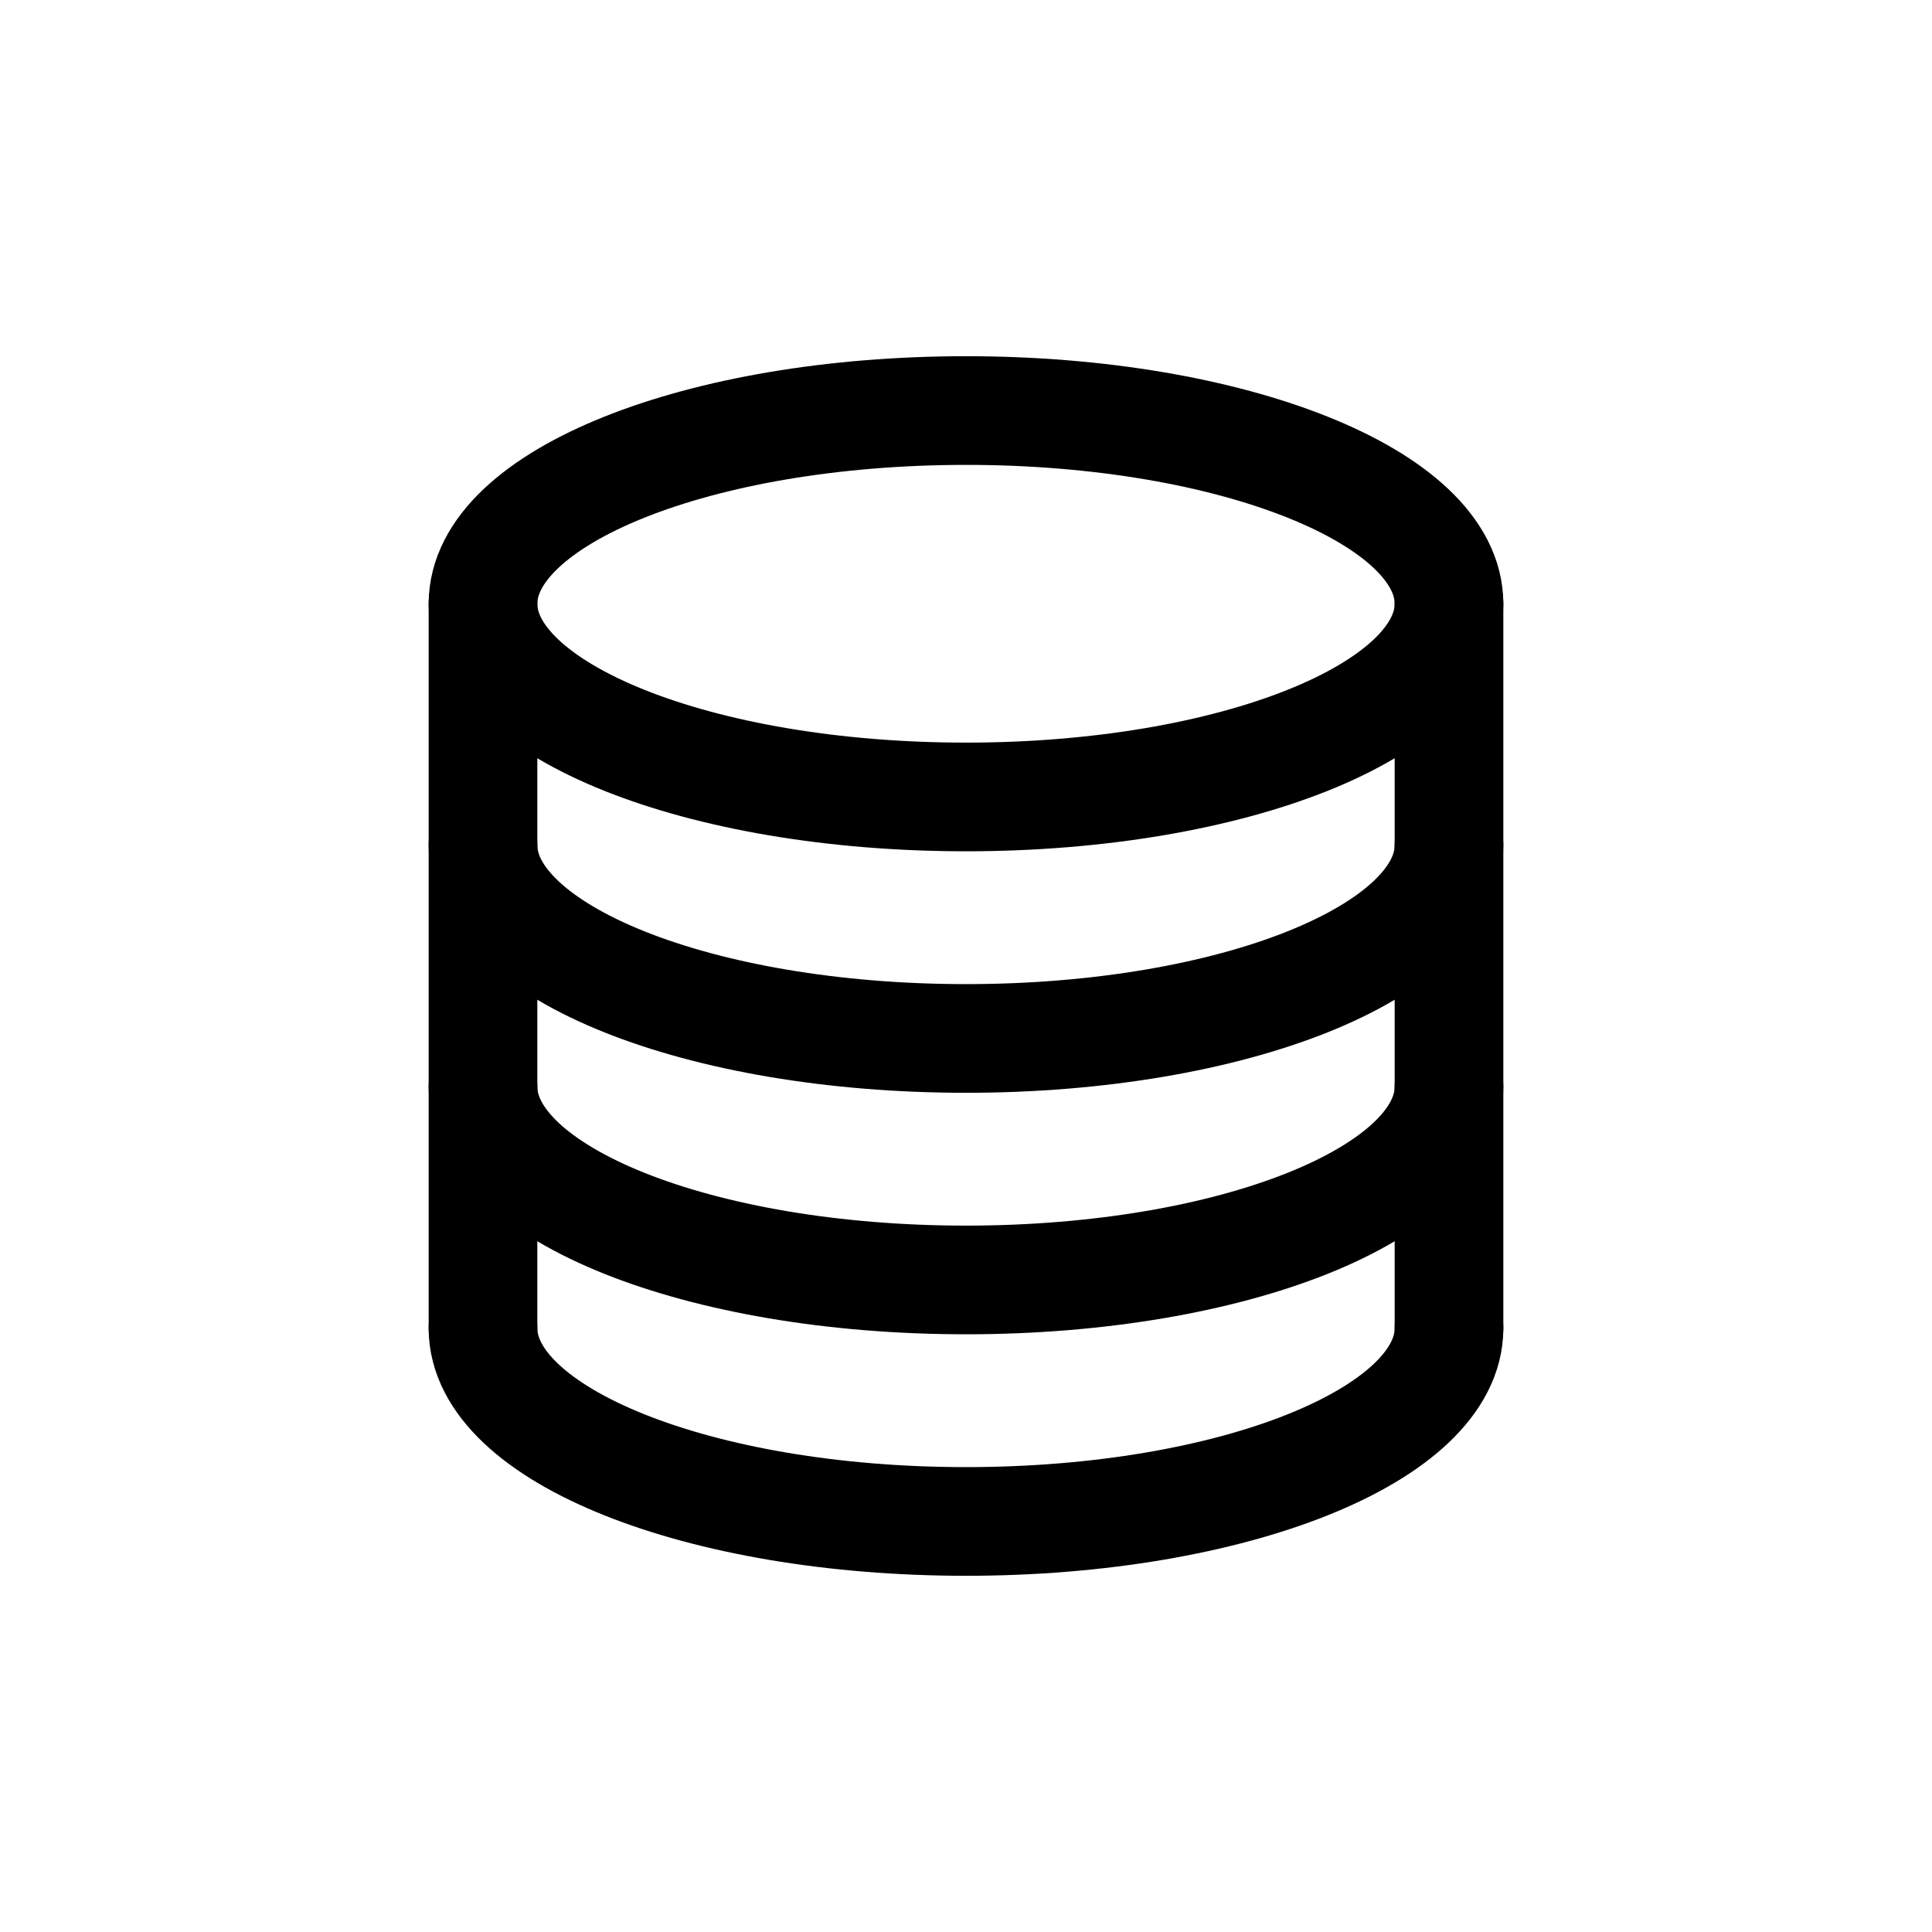
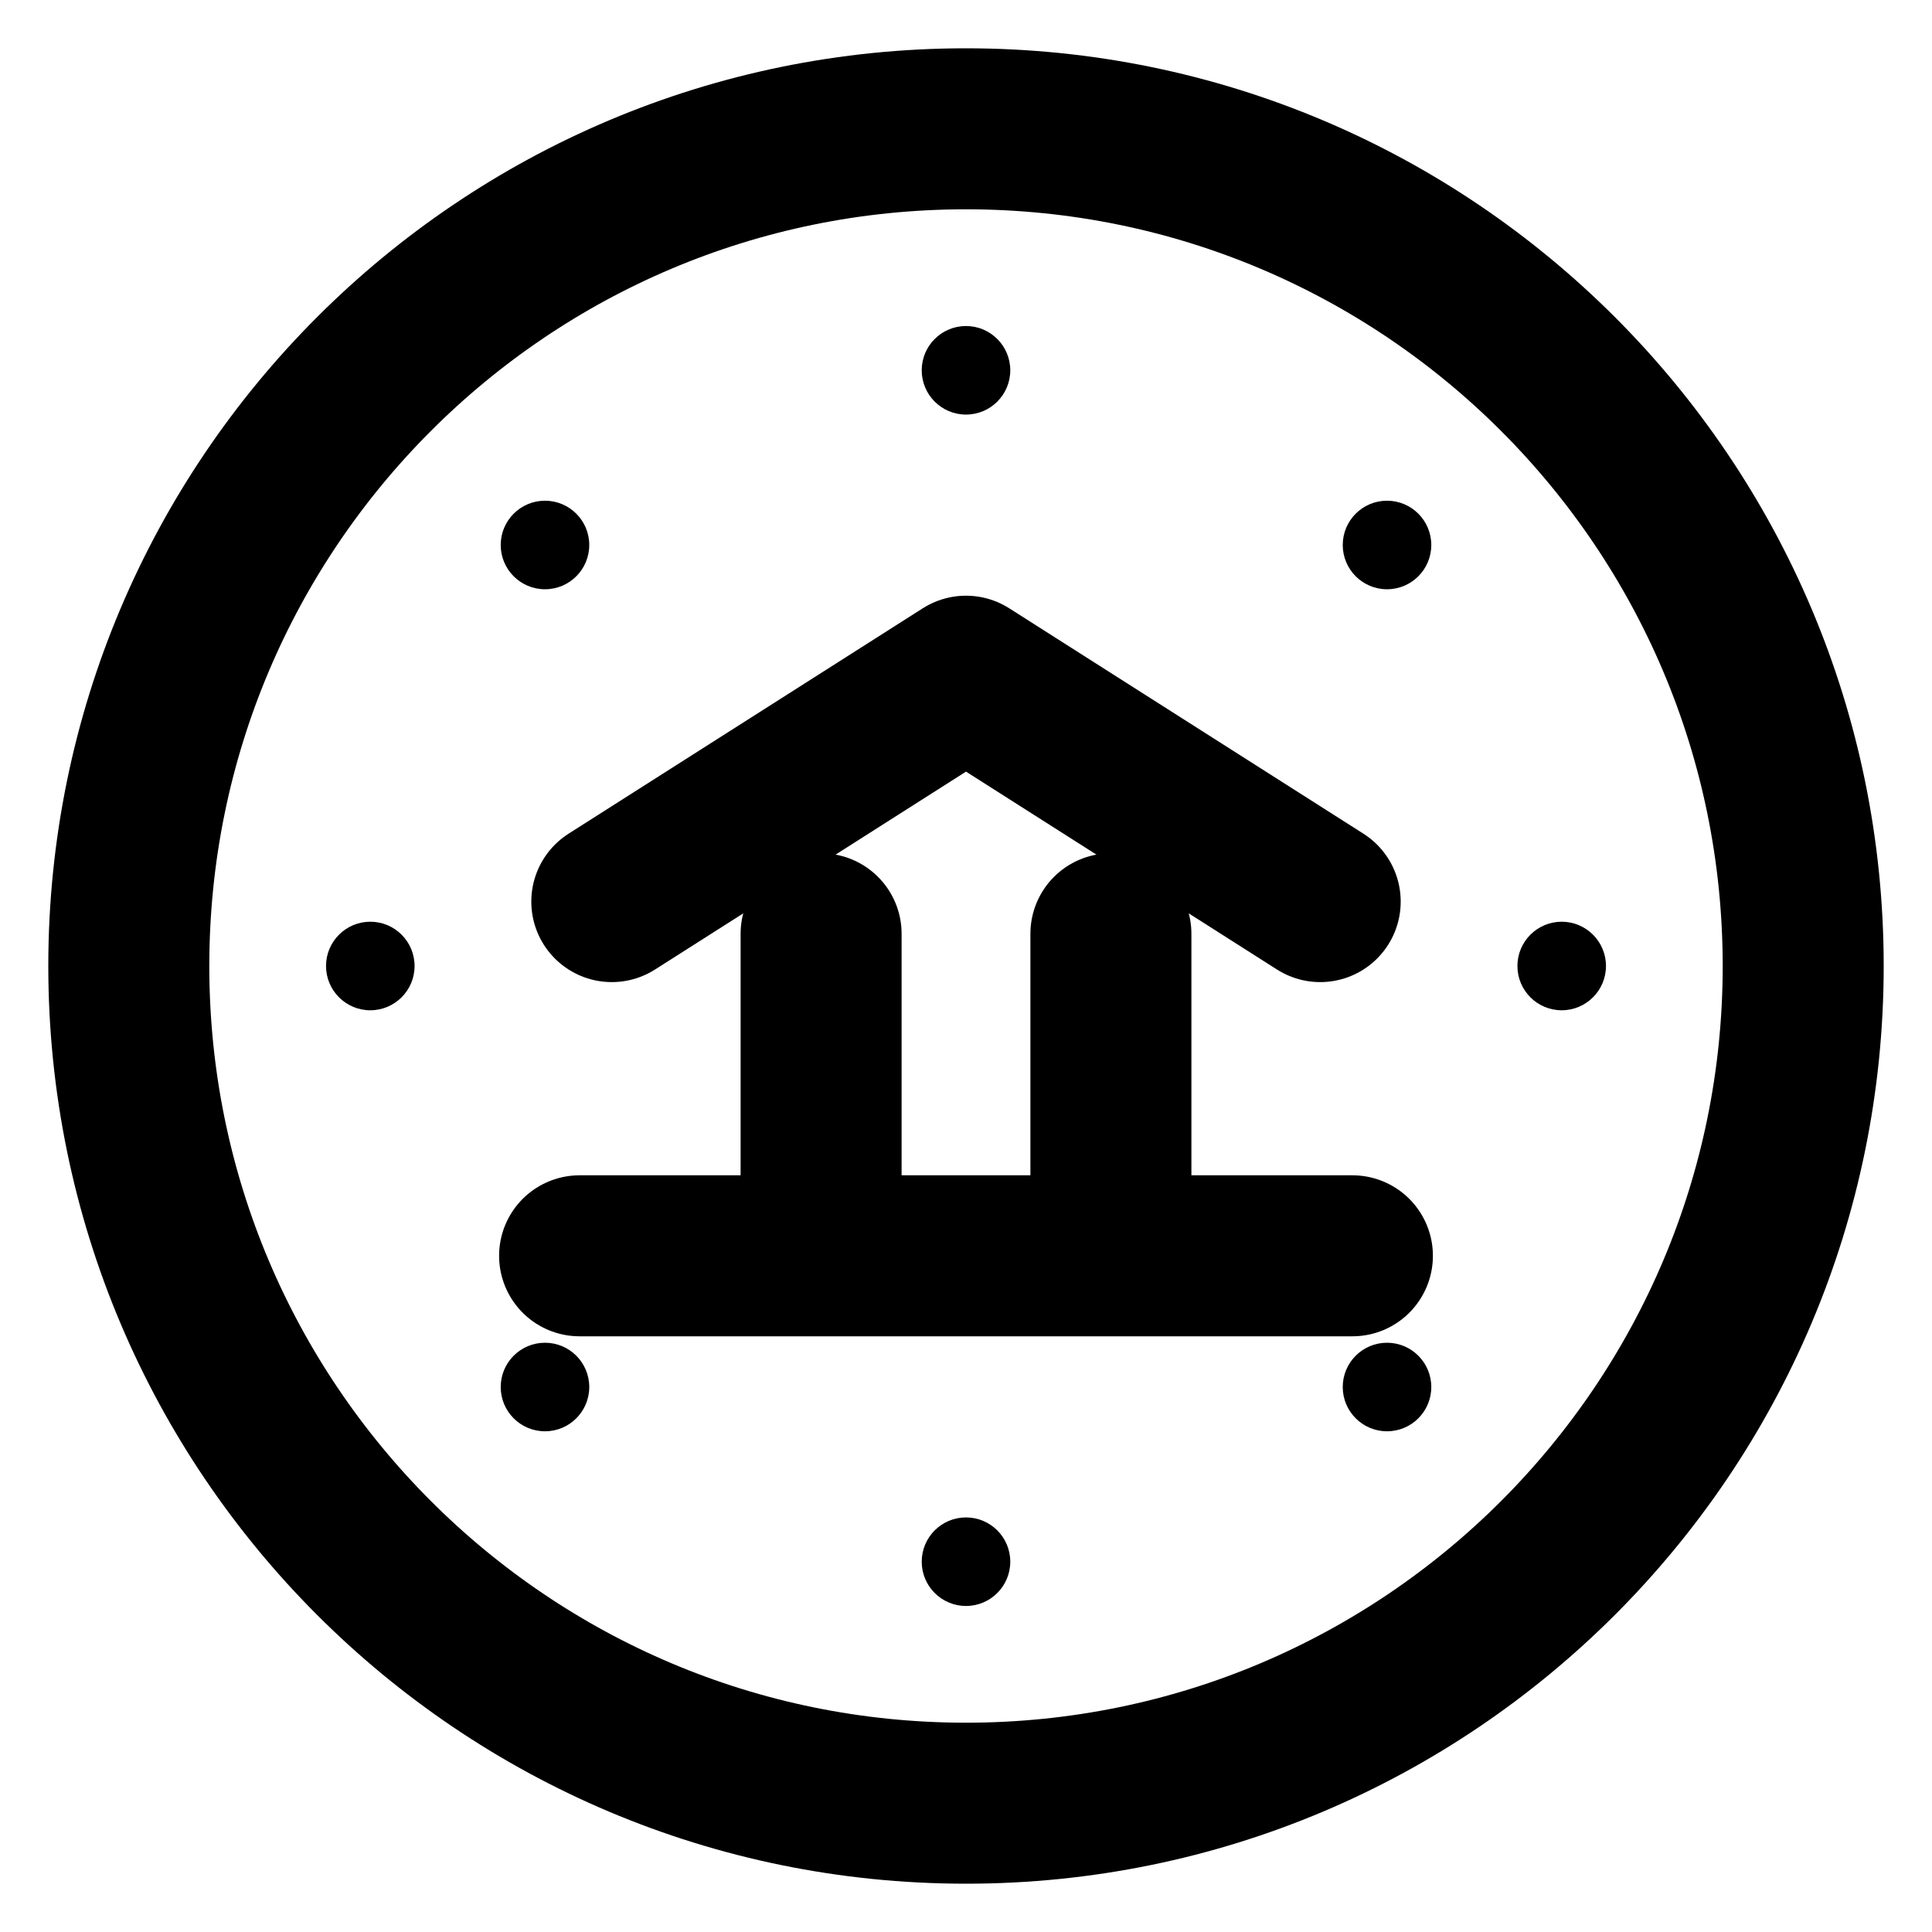
- <svg xmlns="http://www.w3.org/2000/svg" viewBox="0 0 32 32" fill="none" stroke="currentColor" stroke-width="1.8" stroke-linecap="round" stroke-linejoin="round" aria-hidden="true" focusable="false">
-   <ellipse cx="16" cy="10" rx="8" ry="3.20" />
-   <path d="M 8 10 V 22" />
-   <path d="M 24 10 V 22" />
-   <path d="M 8 14 A 8 3.20 0 0 0 24 14" />
-   <path d="M 8 18 A 8 3.20 0 0 0 24 18" />
-   <path d="M 8 22 A 8 3.20 0 0 0 24 22" />
+ <svg xmlns="http://www.w3.org/2000/svg" viewBox="0 0 24 24" fill="none" stroke="currentColor" stroke-width="2" stroke-linecap="round" stroke-linejoin="round" aria-hidden="true" focusable="false">
+   <circle cx="12" cy="12" r="10.4" />
+   <g fill="currentColor" stroke="none">
+     <circle cx="19.40" cy="12.00" r="0.55" />
+     <circle cx="17.23" cy="6.77" r="0.55" />
+     <circle cx="12.00" cy="4.60" r="0.55" />
+     <circle cx="6.77" cy="6.77" r="0.55" />
+     <circle cx="4.60" cy="12.00" r="0.55" />
+     <circle cx="6.77" cy="17.23" r="0.55" />
+     <circle cx="12.00" cy="19.40" r="0.55" />
+     <circle cx="17.23" cy="17.23" r="0.55" />
+   </g>
+   <path d="M 7.6 11.2 L 12 8.4 L 16.4 11.2" />
+   <path d="M 7.2 15.6 H 16.8" />
+   <path d="M 10.2 11.6 V 15.2" />
+   <path d="M 13.8 11.6 V 15.2" />
</svg>
